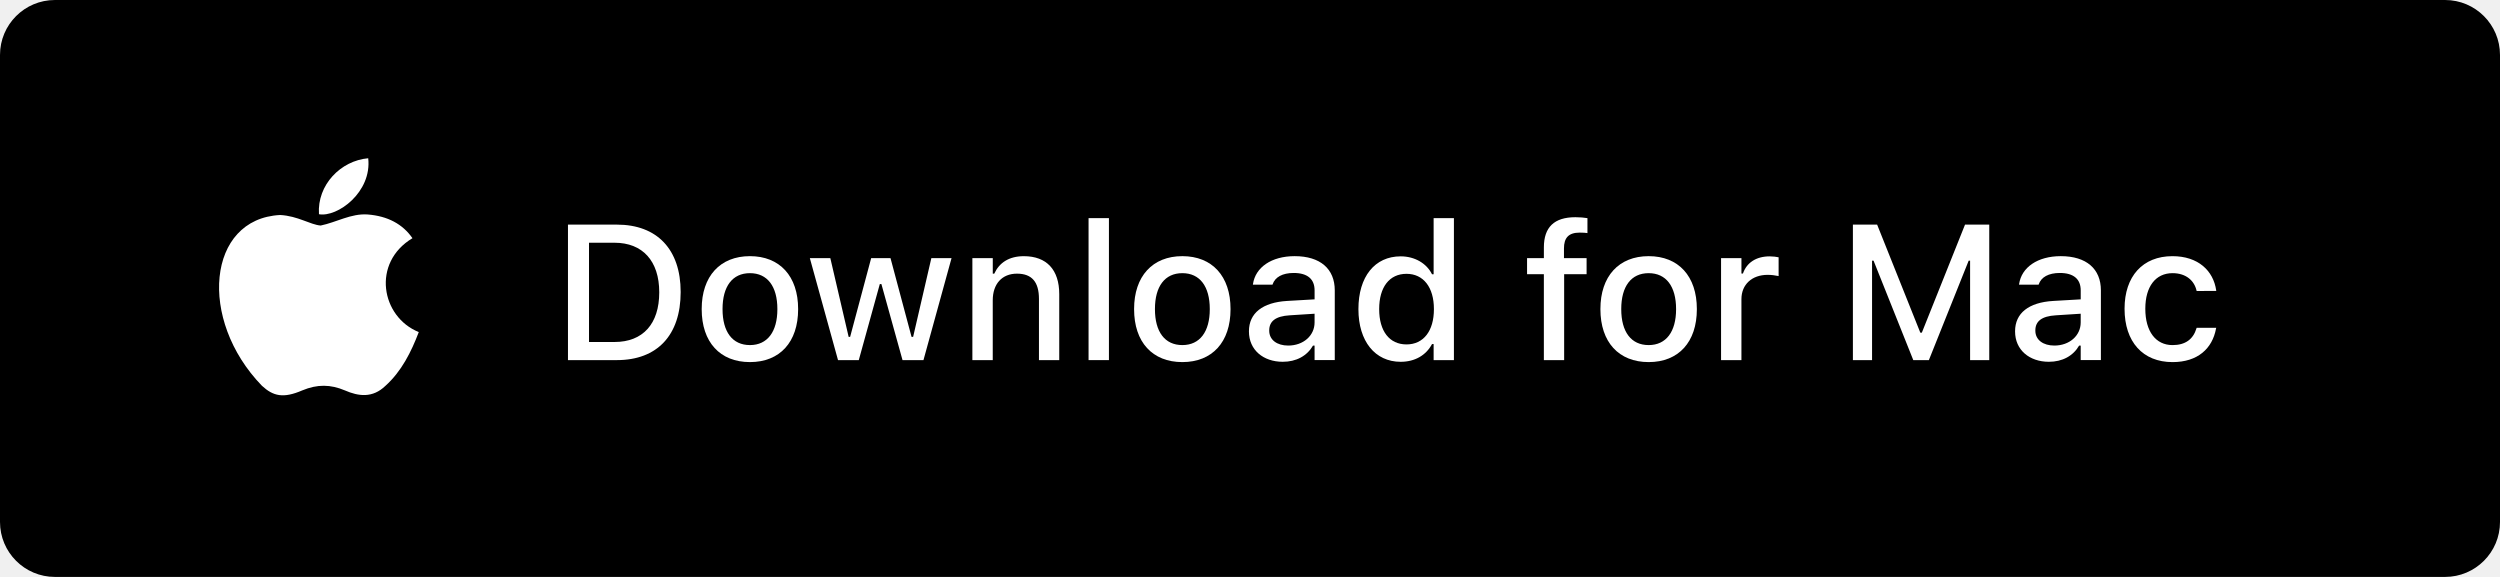
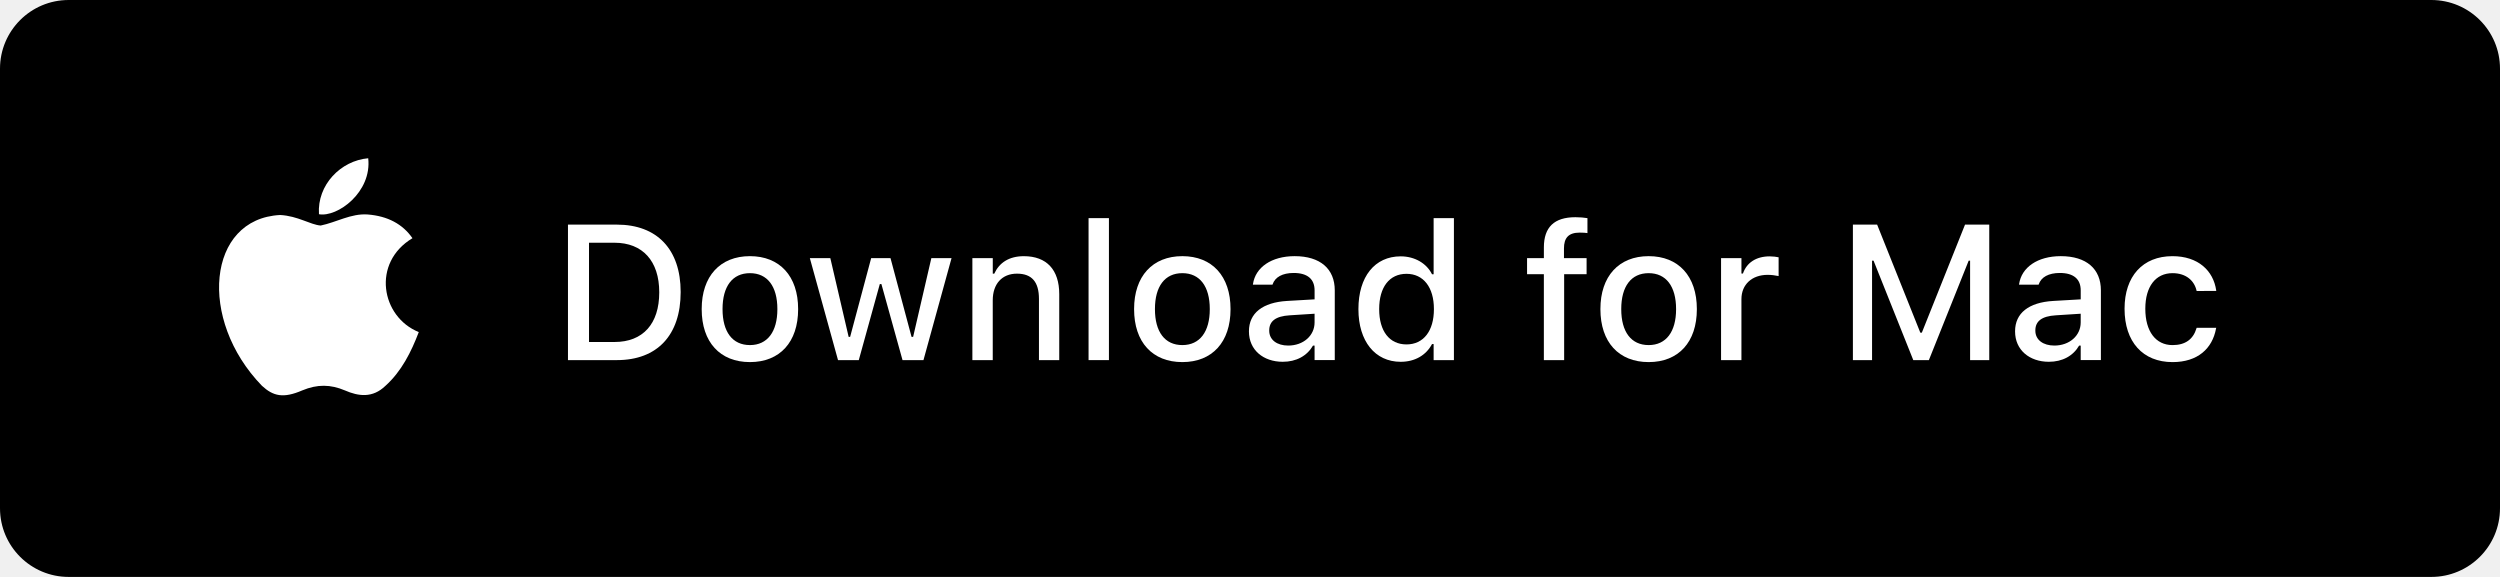
- <svg xmlns="http://www.w3.org/2000/svg" id="_レイヤー_1" data-name="レイヤー_1" version="1.1" viewBox="0 0 182 42">
+ <svg xmlns="http://www.w3.org/2000/svg" id="_レイヤー_1" version="1.1" viewBox="0 0 182 42">
  <defs>
    <style>
      .st0 {
        isolation: isolate;
      }

      .st1 {
        fill: #fff;
      }
    </style>
  </defs>
-   <rect width="182" height="42" rx="4" ry="4" />
+   <rect y="-0" width="182" height="42" rx="5" ry="5" />
  <path class="st1" d="M28.062,28.086c-.939.911-1.965.767-2.953.336-1.045-.441-2.004-.46-3.106,0-1.38.594-2.109.422-2.933-.336-4.678-4.822-3.988-12.165,1.323-12.434,1.294.067,2.195.709,2.953.767,1.131-.23,2.214-.892,3.422-.805,1.448.115,2.54.69,3.259,1.726-2.991,1.793-2.282,5.733.46,6.835-.546,1.438-1.256,2.866-2.435,3.921l.01-.01ZM23.221,15.595c-.144-2.138,1.591-3.902,3.585-4.074.278,2.473-2.243,4.314-3.585,4.074Z" />
  <g class="st0">
    <path class="st1" d="M41.348,16.352h3.562c2.926,0,4.642,1.805,4.642,4.901v.014c0,3.131-1.702,4.949-4.642,4.949h-3.562v-9.864ZM44.739,24.897c2.064,0,3.254-1.319,3.254-3.609v-.014c0-2.27-1.21-3.603-3.254-3.603h-1.859v7.226h1.859Z" />
    <path class="st1" d="M51.083,22.511v-.014c0-2.386,1.34-3.849,3.514-3.849,2.167,0,3.507,1.456,3.507,3.849v.014c0,2.393-1.333,3.849-3.507,3.849-2.181,0-3.514-1.456-3.514-3.849ZM56.593,22.511v-.014c0-1.647-.725-2.611-1.996-2.611-1.278,0-1.996.964-1.996,2.611v.014c0,1.647.718,2.611,1.996,2.611,1.271,0,1.996-.971,1.996-2.611Z" />
-     <path class="st1" d="M58.958,18.793h1.49l1.333,5.729h.109l1.531-5.729h1.408l1.531,5.729h.116l1.326-5.729h1.47l-2.044,7.424h-1.524l-1.538-5.537h-.116l-1.531,5.537h-1.511l-2.051-7.424Z" />
+     <path class="st1" d="M58.958,18.793h1.49l1.333,5.729h.109l1.531-5.729h1.408l1.531,5.729h.116l1.326-5.729h1.47l-2.044,7.424h-1.524l-1.538-5.537h-.116l-1.531,5.537h-1.511s-2.051-7.424-2.051-7.424Z" />
    <path class="st1" d="M70.791,18.793h1.483v1.128h.109c.362-.793,1.073-1.271,2.153-1.271,1.661,0,2.577.991,2.577,2.762v4.806h-1.477v-4.457c0-1.23-.513-1.839-1.6-1.839s-1.764.745-1.764,1.941v4.354h-1.483v-7.424Z" />
    <path class="st1" d="M79.247,15.88h1.483v10.336h-1.483v-10.336Z" />
    <path class="st1" d="M82.562,22.511v-.014c0-2.386,1.34-3.849,3.514-3.849,2.167,0,3.507,1.456,3.507,3.849v.014c0,2.393-1.333,3.849-3.507,3.849-2.181,0-3.514-1.456-3.514-3.849ZM88.072,22.511v-.014c0-1.647-.725-2.611-1.996-2.611-1.278,0-1.996.964-1.996,2.611v.014c0,1.647.718,2.611,1.996,2.611,1.271,0,1.996-.971,1.996-2.611Z" />
    <path class="st1" d="M90.923,24.131v-.014c0-1.326.998-2.099,2.769-2.208l2.01-.116v-.656c0-.813-.513-1.265-1.518-1.265-.82,0-1.36.301-1.538.827l-.007.027h-1.429l.007-.048c.178-1.217,1.347-2.03,3.035-2.03,1.866,0,2.919.93,2.919,2.488v5.079h-1.47v-1.053h-.116c-.438.752-1.217,1.176-2.201,1.176-1.415,0-2.461-.861-2.461-2.208ZM93.78,25.157c1.107,0,1.921-.725,1.921-1.682v-.636l-1.812.116c-1.025.062-1.49.431-1.49,1.101v.014c0,.684.581,1.087,1.381,1.087Z" />
    <path class="st1" d="M98.893,22.511v-.014c0-2.352,1.189-3.835,3.076-3.835,1.019,0,1.887.506,2.283,1.306h.116v-4.088h1.477v10.336h-1.477v-1.169h-.116c-.431.813-1.244,1.292-2.283,1.292-1.866,0-3.076-1.497-3.076-3.828ZM104.389,22.511v-.014c0-1.586-.766-2.563-1.996-2.563-1.244,0-1.989.971-1.989,2.563v.014c0,1.593.745,2.563,1.989,2.563,1.237,0,1.996-.978,1.996-2.563Z" />
    <path class="st1" d="M112.394,19.962h-1.224v-1.169h1.224v-.779c0-1.477.752-2.201,2.297-2.201.335,0,.622.027.875.068v1.087c-.137-.021-.335-.034-.567-.034-.82,0-1.142.396-1.142,1.148v.711h1.647v1.169h-1.634v6.255h-1.477v-6.255Z" />
    <path class="st1" d="M116.51,22.511v-.014c0-2.386,1.34-3.849,3.514-3.849,2.167,0,3.507,1.456,3.507,3.849v.014c0,2.393-1.333,3.849-3.507,3.849-2.181,0-3.514-1.456-3.514-3.849ZM122.019,22.511v-.014c0-1.647-.725-2.611-1.996-2.611-1.278,0-1.996.964-1.996,2.611v.014c0,1.647.718,2.611,1.996,2.611,1.271,0,1.996-.971,1.996-2.611Z" />
-     <path class="st1" d="M125.294,18.793h1.483v1.121h.109c.267-.786.957-1.251,1.948-1.251.239,0,.499.034.649.068v1.367c-.267-.055-.52-.089-.8-.089-1.135,0-1.907.697-1.907,1.771v4.437h-1.483v-7.424Z" />
+     <path class="st1" d="M125.294,18.793h1.483v1.121h.109c.267-.786.957-1.251,1.948-1.251.239,0,.499.034.649.068v1.367c-.267-.055-.52-.089-.8-.089-1.135,0-1.907.697-1.907,1.771v4.437h-1.483s0-7.424 0-7.424Z" />
    <path class="st1" d="M134.891,16.352h1.764l3.145,7.868h.109l3.145-7.868h1.764v9.864h-1.395v-7.239h-.103l-2.898,7.239h-1.135l-2.892-7.239h-.109v7.239h-1.395v-9.864Z" />
    <path class="st1" d="M146.697,24.131v-.014c0-1.326.998-2.099,2.769-2.208l2.01-.116v-.656c0-.813-.513-1.265-1.518-1.265-.82,0-1.36.301-1.538.827l-.007.027h-1.429l.007-.048c.178-1.217,1.347-2.03,3.035-2.03,1.866,0,2.919.93,2.919,2.488v5.079h-1.47v-1.053h-.116c-.438.752-1.217,1.176-2.201,1.176-1.415,0-2.461-.861-2.461-2.208ZM149.554,25.157c1.107,0,1.921-.725,1.921-1.682v-.636l-1.812.116c-1.025.062-1.49.431-1.49,1.101v.014c0,.684.581,1.087,1.381,1.087Z" />
    <path class="st1" d="M154.668,22.484v-.014c0-2.352,1.319-3.821,3.486-3.821,1.866,0,2.98,1.053,3.186,2.495v.034l-1.422.007-.007-.021c-.164-.731-.766-1.278-1.75-1.278-1.237,0-1.982.984-1.982,2.584v.014c0,1.641.759,2.639,1.982,2.639.93,0,1.504-.424,1.743-1.224l.014-.034h1.422l-.014.062c-.267,1.442-1.326,2.434-3.165,2.434-2.167,0-3.493-1.477-3.493-3.876Z" />
  </g>
</svg>
